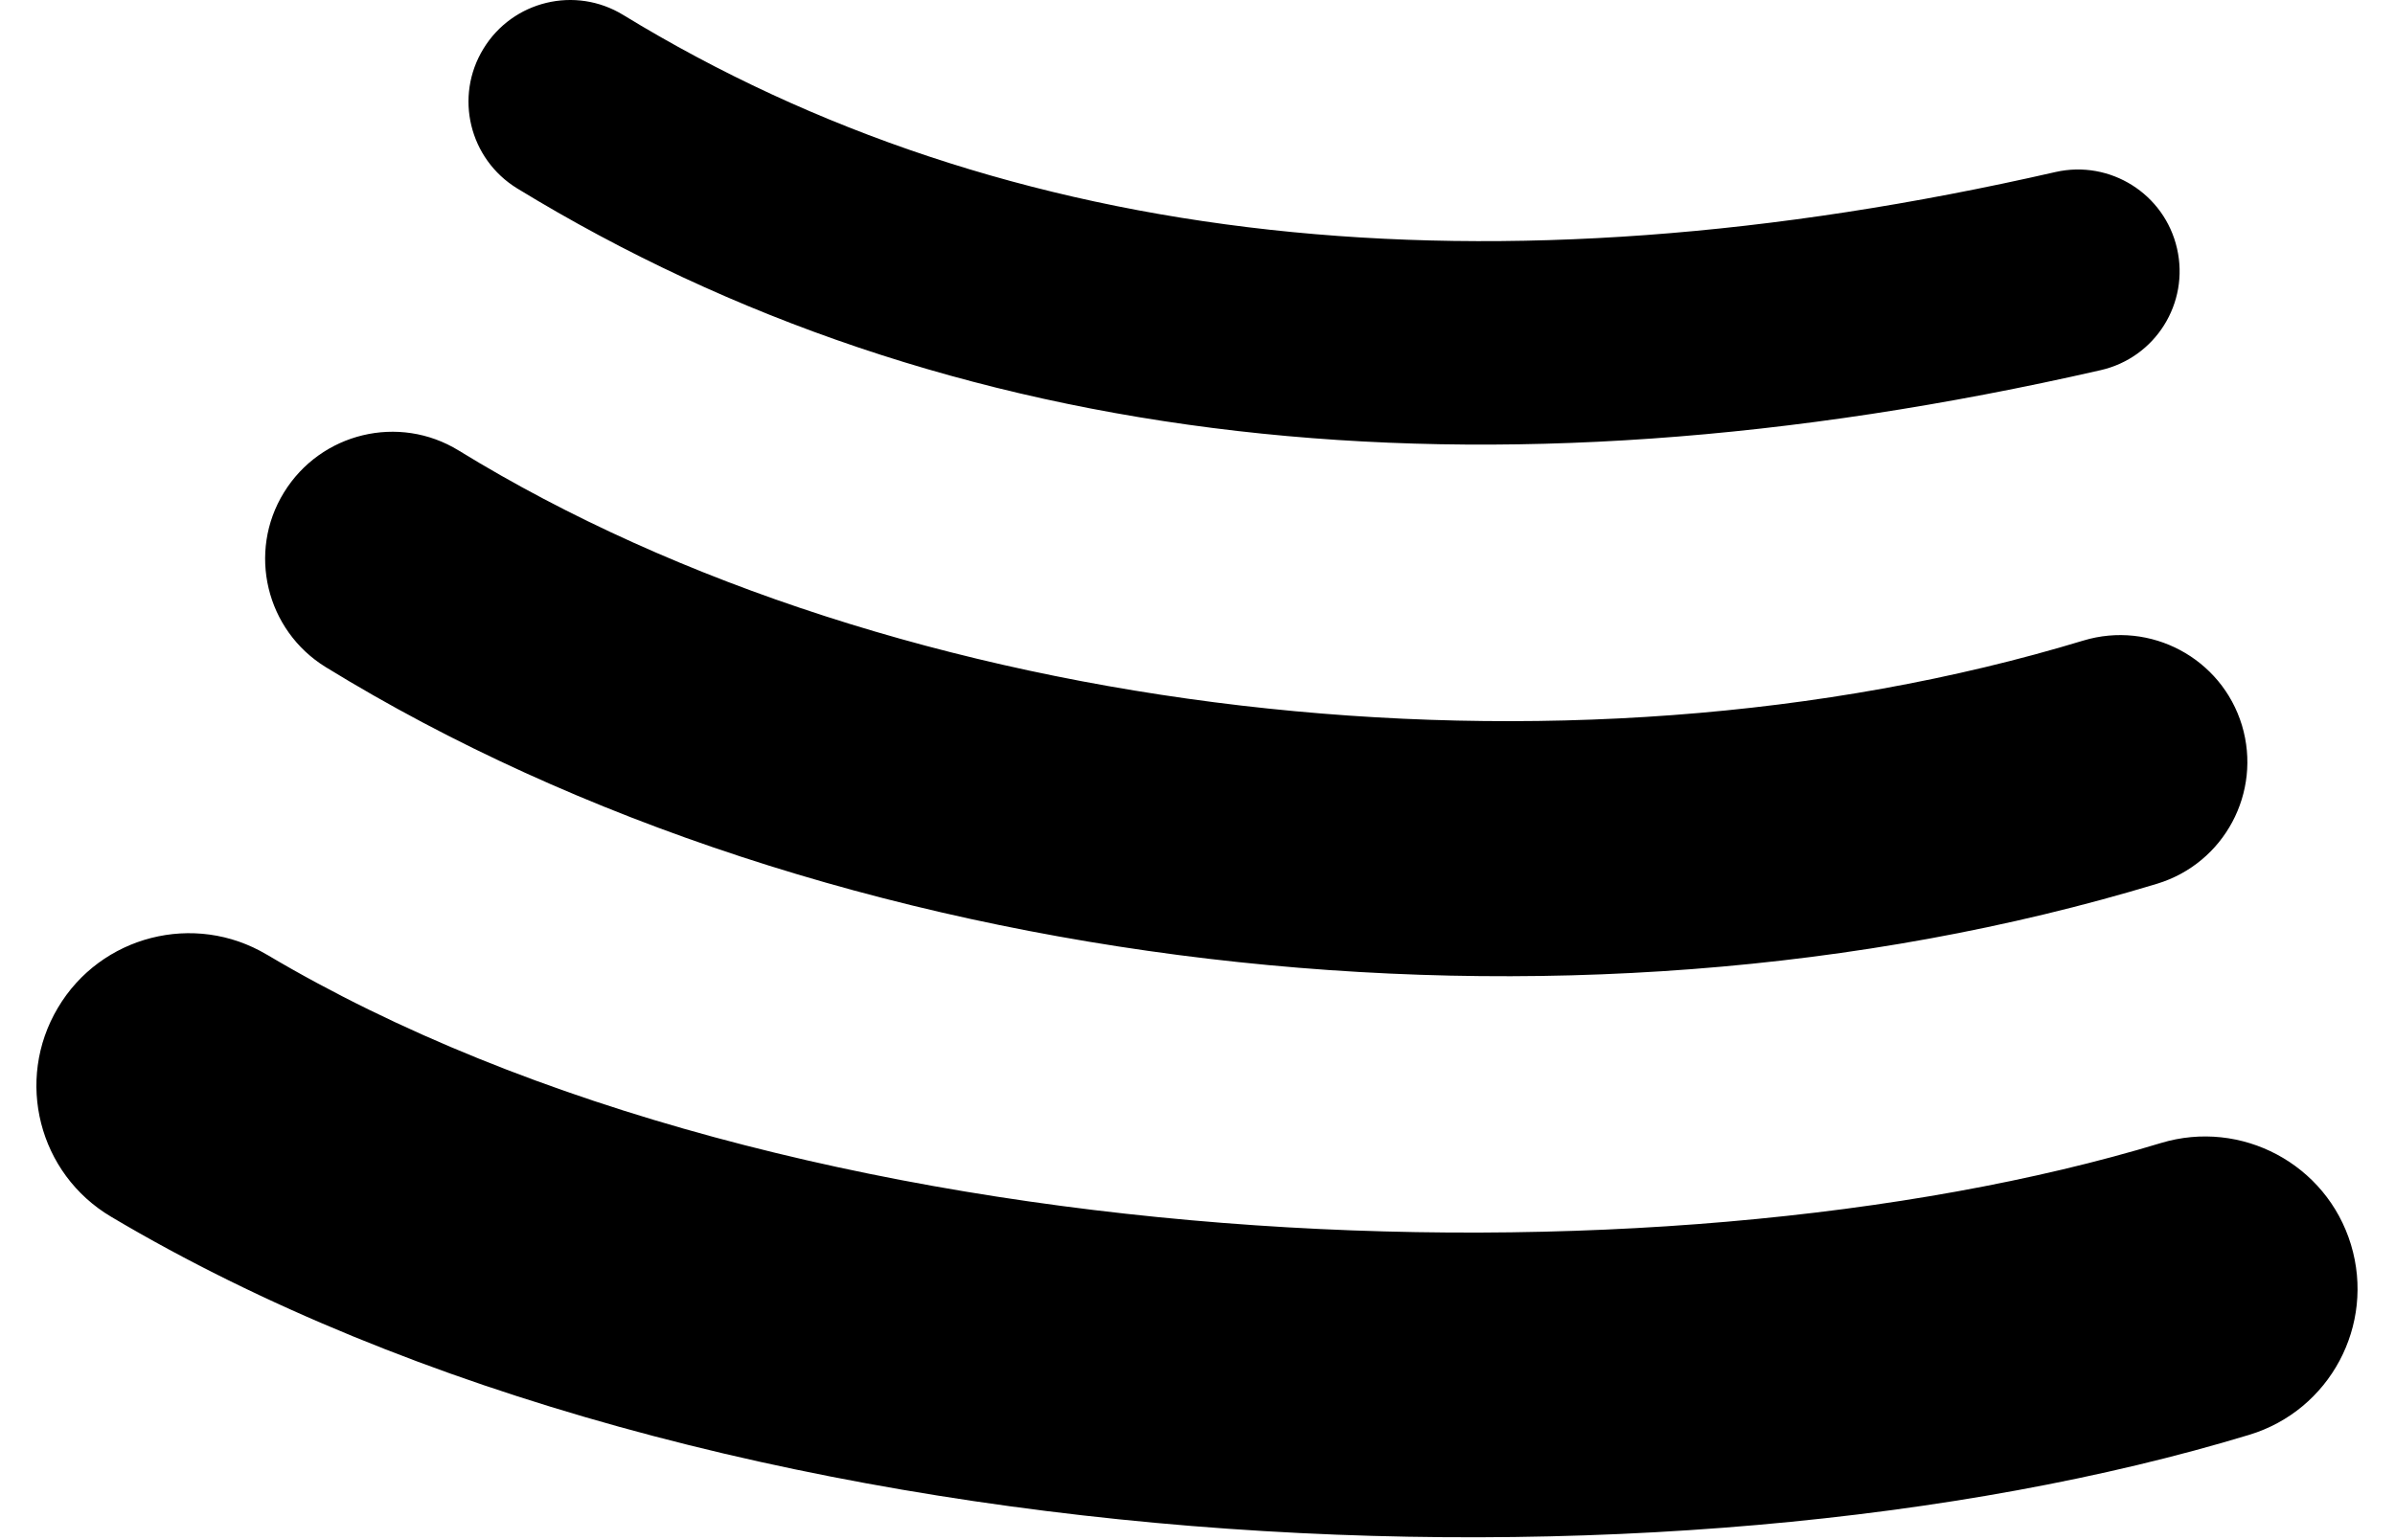
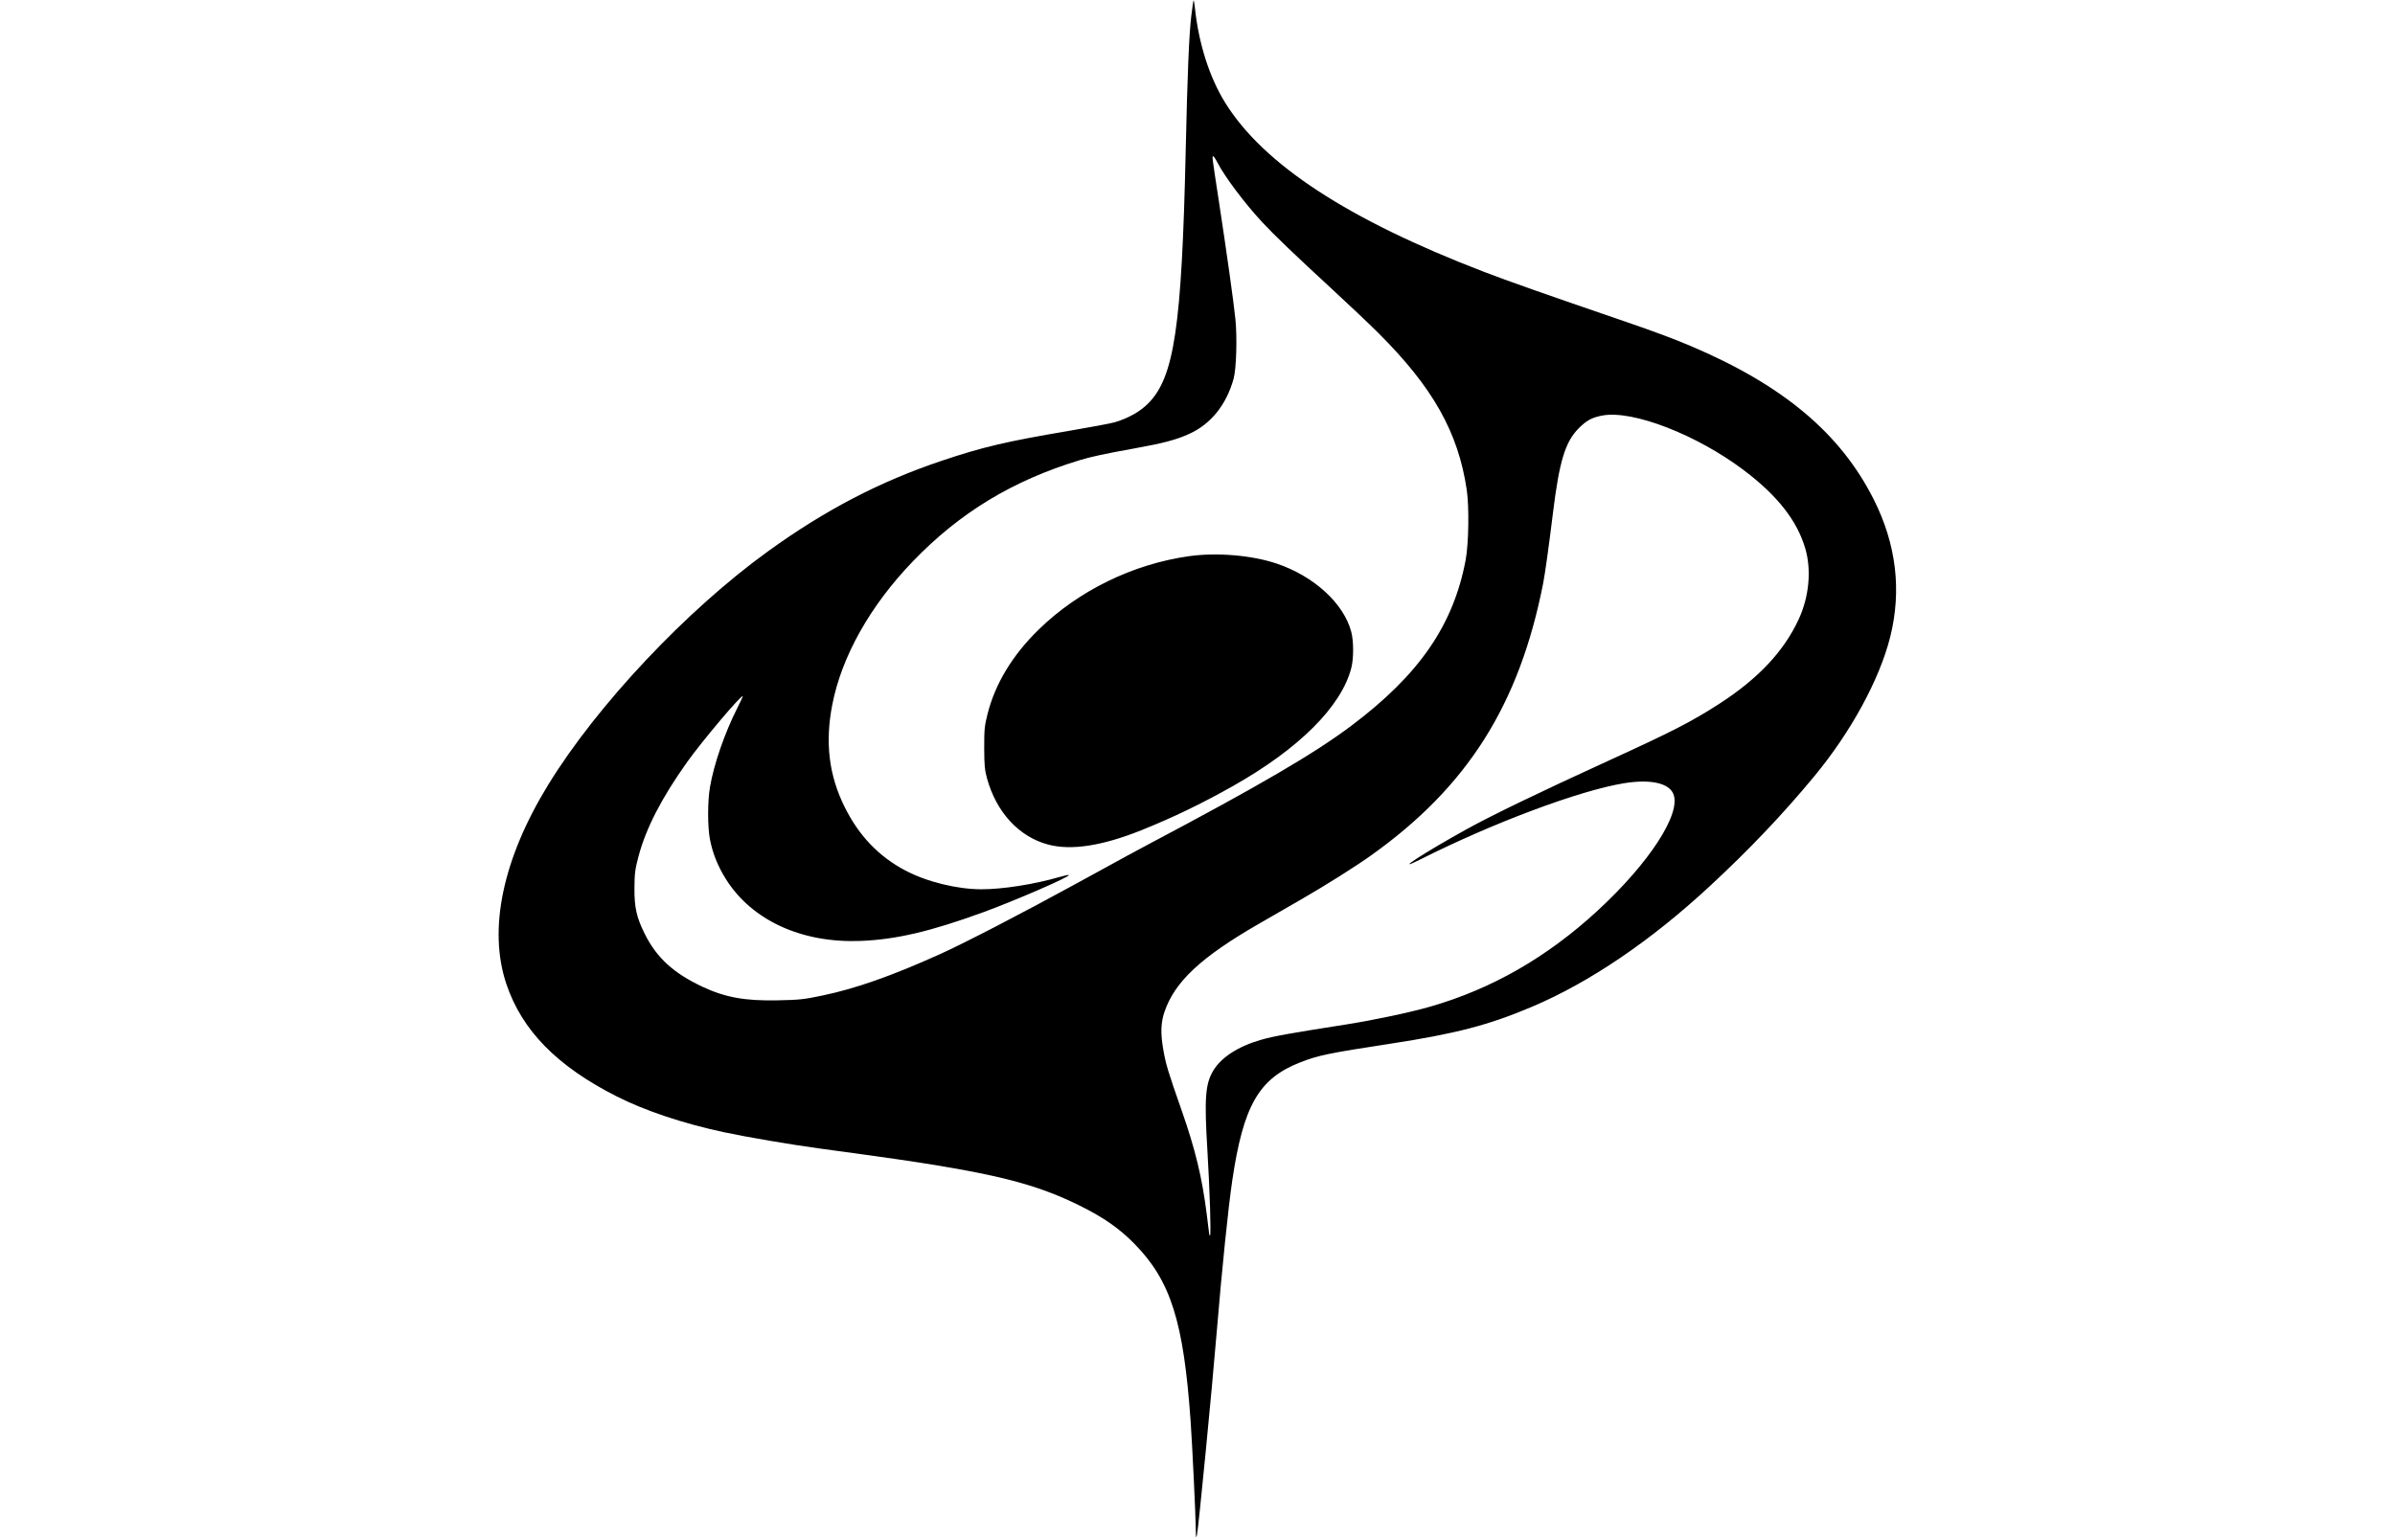
<svg xmlns="http://www.w3.org/2000/svg" width="28" height="18" viewBox="0 0 730 484" fill="none">
-   <path fill="currentColor" d="M6.737 316.937C20.201 294.159 49.699 286.649 72.403 300.174H72.428C237.603 398.282 510.121 407.302 667.823 359.439C693.147 351.759 719.927 366.055 727.602 391.378C735.276 416.715 720.992 443.477 695.649 451.176C514.618 506.132 213.674 495.514 23.506 382.622C0.679 369.103 -6.788 339.685 6.737 316.937ZM77.814 154.865C89.38 136.046 113.982 130.11 132.77 141.676C270.528 226.369 480.519 250.891 643.46 201.43C664.592 195.047 686.911 206.957 693.324 228.052C699.689 249.184 687.774 271.46 666.679 277.886C480.555 334.36 249.169 307.004 90.971 209.79C72.183 198.224 66.247 173.628 77.814 154.865ZM140.542 15.301C149.722 0.246 169.428 -4.528 184.482 4.713C304.811 78.213 456.29 94.859 634.684 54.101C651.874 50.184 669.01 60.955 672.927 78.152C676.862 95.349 666.134 112.484 648.9 116.401C453.677 161.021 286.219 141.799 151.129 59.242C136.074 50.001 131.301 30.356 140.542 15.301Z" />
+   <g transform="translate(145.230 0) scale(0.3900081)">
+     <path fill="currentColor" fill-rule="evenodd" d="M562.11,1232.35 C561.97,1220.7 559.3,1165.02 557.97,1146 C552.32,1065.53 541.94,1032.7 512.75,1002.93 C500.49,990.42 487.91,981.64 468.5,972.03 C438.24,957.05 410.05,949.04 356,940.02 C334.09,936.37 316.68,933.86 258.5,925.95 C235.61,922.84 200.11,916.79 182,912.92 C149.14,905.91 118.56,895.7 95.5,884.07 C47.42,859.8 19.02,830.88 6.42,793.36 C-8.42,749.16 3.46,692.57 40.14,632.76 C79.54,568.52 151.65,491.93 217.5,444.37 C263.49,411.15 307.55,388.2 357.5,371.45 C390.4,360.41 409.17,355.99 459.24,347.51 C476.99,344.5 493.93,341.32 496.88,340.44 C507.67,337.24 517.09,331.94 523.62,325.41 C544.78,304.26 550.8,263.81 553.99,121.5 C555.37,59.9 556.67,28.31 558.47,13.11 C559.28,6.3 560.12,0.55 560.34,0.33 C560.55,0.11 561.03,2.76 561.4,6.22 C564.47,35.26 573.1,62.33 585.87,82.9 C616.68,132.52 684.75,177.05 794,219.02 C813.57,226.54 844.01,237.28 903,257.47 C931.39,267.19 946.58,272.82 961.34,279.09 C1035.5,310.62 1081.61,349.28 1108.47,402.48 C1126.72,438.61 1131.22,476.01 1121.85,513.5 C1113.26,547.84 1090.14,590.29 1060.56,626 C1035.06,656.79 1008.49,684.74 976.68,714.25 C928.93,758.55 879.57,792.06 833,811.78 C798.03,826.59 771.79,833.42 718.5,841.59 C669.07,849.17 660.81,850.88 646.22,856.59 C612.98,869.6 600.49,891.32 591.54,951.65 C588.28,973.66 583.11,1024.05 578.99,1074 C575.13,1120.83 564.36,1231.44 563.07,1237.5 C562.35,1240.85 562.2,1240.02 562.11,1232.35 Z M573.63,973.75 C573.25,961.51 572.28,940.7 571.48,927.5 C568.92,885.43 569.77,874.01 576.23,863.19 C582.58,852.57 596.32,843.67 614.42,838.45 C624.88,835.44 636.09,833.41 683.5,825.97 C705.75,822.47 734.84,816.3 751,811.65 C800.77,797.33 845.15,771.88 886,734.22 C927.71,695.78 953.59,655.9 947.06,640.14 C943.4,631.3 928.52,628.06 907.38,631.49 C871.52,637.3 801.72,663.41 743.15,692.92 C719.95,704.61 745.86,687.7 780.5,668.54 C801.13,657.14 839.17,638.76 894.34,613.54 C946.13,589.87 962.03,581.71 984.1,567.44 C1015.58,547.09 1036.26,525.04 1048.2,499.06 C1056.48,481.05 1058.46,459.7 1053.44,442.4 C1046.94,419.96 1031.05,399.65 1004,379.22 C966.01,350.53 914.53,330.55 890.01,335 C881.62,336.52 877.24,338.86 870.89,345.2 C859.91,356.18 855.15,371.77 850.02,413.5 C846.65,440.89 843.61,462.74 842.08,470.5 C822.81,568.34 781.09,634.32 703.5,689.63 C690.8,698.69 667.02,713.67 647.5,724.93 C637.6,730.64 622.08,739.59 613,744.82 C566.41,771.69 545.31,791.34 536.94,815.67 C533.92,824.46 533.62,833.09 535.9,846.14 C538.04,858.39 539.43,863.02 550.96,895.99 C561.85,927.14 567.18,949.29 570.99,979.29 C572.1,987.97 573,995.28 573,995.54 C573,995.79 573.3,996 573.66,996 C574.02,996 574,985.99 573.63,973.75 Z M261.25,802.65 C288.17,797.01 316.54,787.03 355.5,769.51 C375.44,760.54 421.6,736.64 467,711.76 C507.23,689.71 514.04,686 523,681.26 C613.39,633.45 657.52,607.66 687.5,585.14 C742.18,544.06 769.76,504.06 779.64,451.5 C782.09,438.51 782.55,408.69 780.53,395 C773.66,348.54 753.25,312.29 709.29,268.5 C702.11,261.35 685.74,245.82 672.91,234 C641.9,205.43 625.16,189.38 615.68,179.15 C601.3,163.64 585.28,142.27 579.39,130.75 C578.06,128.14 576.6,126 576.16,126 C575.17,126 575.14,125.75 580.54,161 C586.98,203.07 592.71,243.91 594.06,257.31 C595.57,272.45 594.8,297.44 592.57,305.48 C586.77,326.33 574.31,341.86 557.07,349.72 C546.48,354.55 536.36,357.26 513.08,361.47 C488.44,365.93 477.77,368.22 468.5,371.04 C414.51,387.48 372.1,413.18 334.27,452.4 C299.68,488.25 276.62,529.3 269.06,568.5 C263.22,598.76 266.41,625.03 279.01,650.5 C290.49,673.68 306.42,690.42 327.84,701.77 C345.14,710.94 369.62,717 389.39,717 C406.64,717 432.03,712.99 452.43,707.05 C456.25,705.94 459.58,705.25 459.84,705.5 C461.09,706.76 416.85,726 391,735.44 C348.35,751.01 320.64,757.51 292,758.65 C244.54,760.53 204.42,742.15 183.45,708.92 C176.93,698.58 172.65,687.92 170.5,676.64 C168.55,666.44 168.58,645.96 170.56,634.5 C173.72,616.1 182.25,591.41 192.44,571.12 C194.95,566.13 197,561.75 197,561.4 C197,558.65 164.23,597.39 151.97,614.64 C131.47,643.49 118.89,667.93 112.92,690.53 C110.15,700.99 109.74,704.2 109.66,716 C109.56,731.8 111.39,739.84 118.13,753.29 C127.63,772.23 141.23,784.65 164.34,795.52 C182.81,804.2 198.56,807.06 225,806.54 C242.59,806.2 246.14,805.82 261.25,802.65 Z M443.35,681.01 C419.71,674.82 401.37,655 393.82,627.5 C391.99,620.81 391.62,616.81 391.59,603 C391.55,588.29 391.84,585.33 394.25,575.76 C400.43,551.23 414.31,528.28 435.44,507.65 C467.6,476.23 511.53,454.77 556.68,448.43 C579.08,445.28 607.29,447.66 627.28,454.39 C657.43,464.53 681.49,486.59 687.47,509.55 C689.43,517.07 689.43,530.9 687.47,538.54 C679.52,569.6 645.28,603.77 592,633.81 C566.69,648.08 543.52,659.26 518.32,669.36 C486.74,682.01 461.89,685.87 443.35,681.01 Z" />
+   </g>
</svg>
